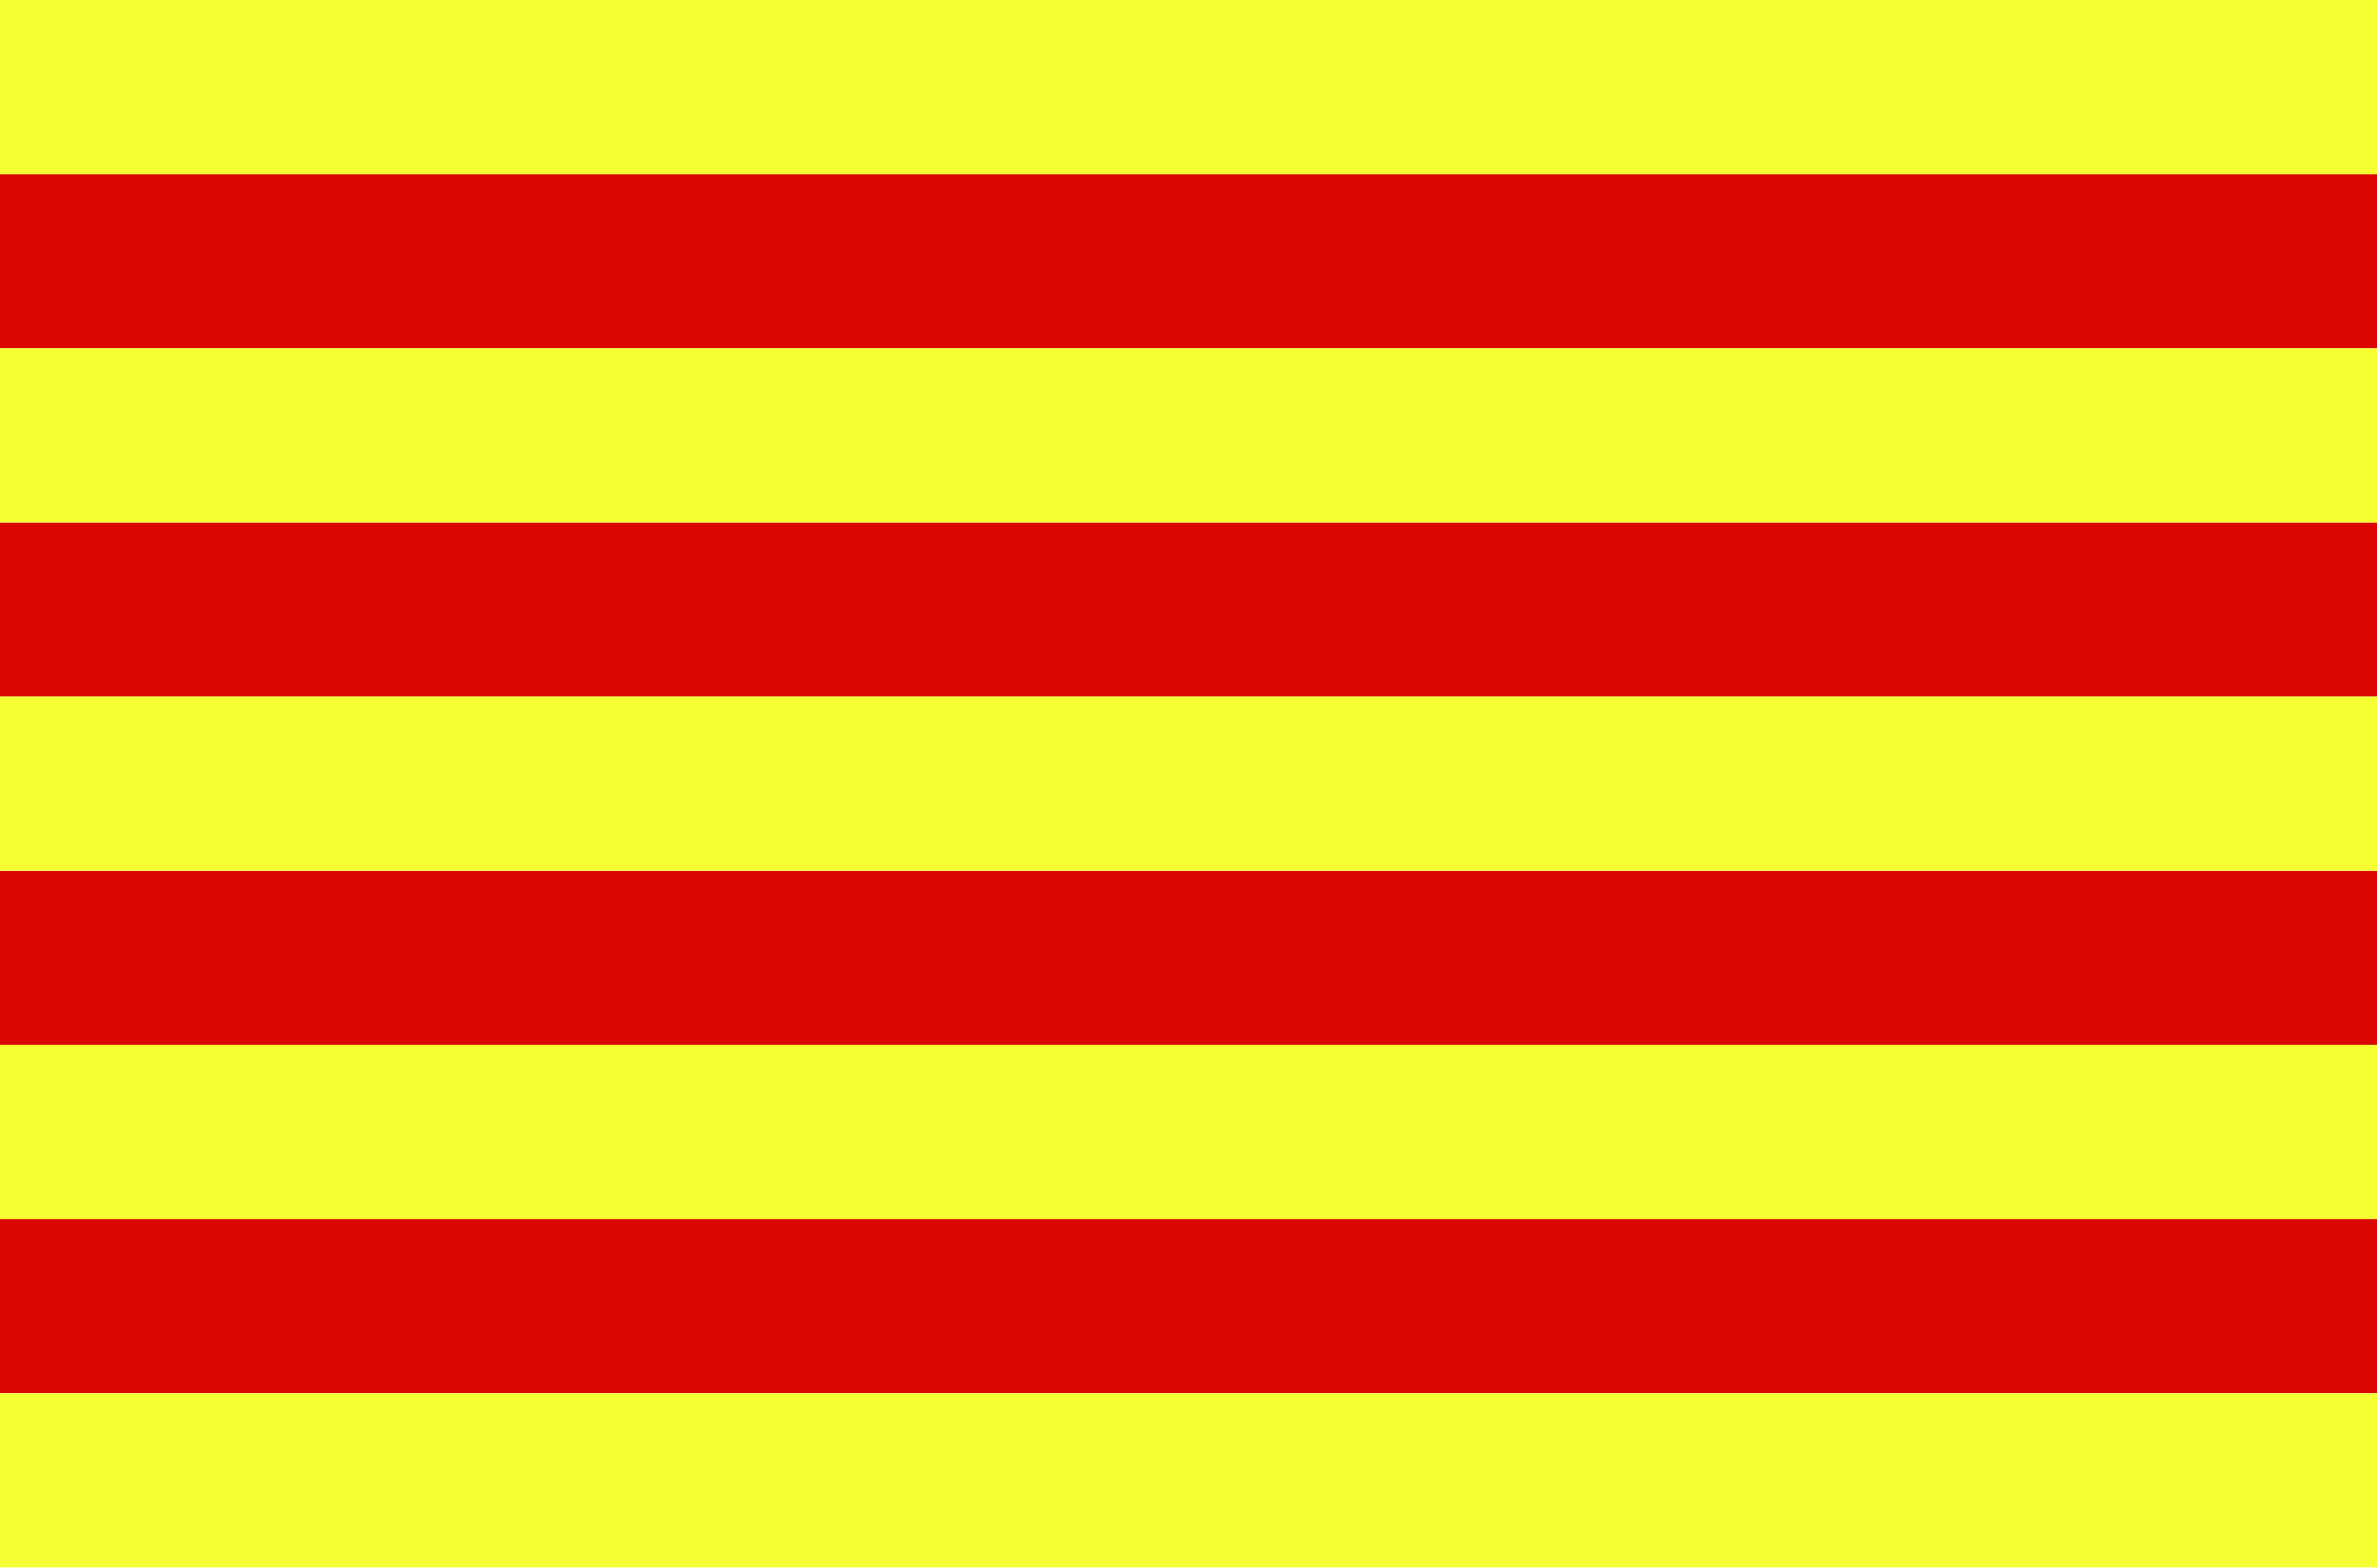
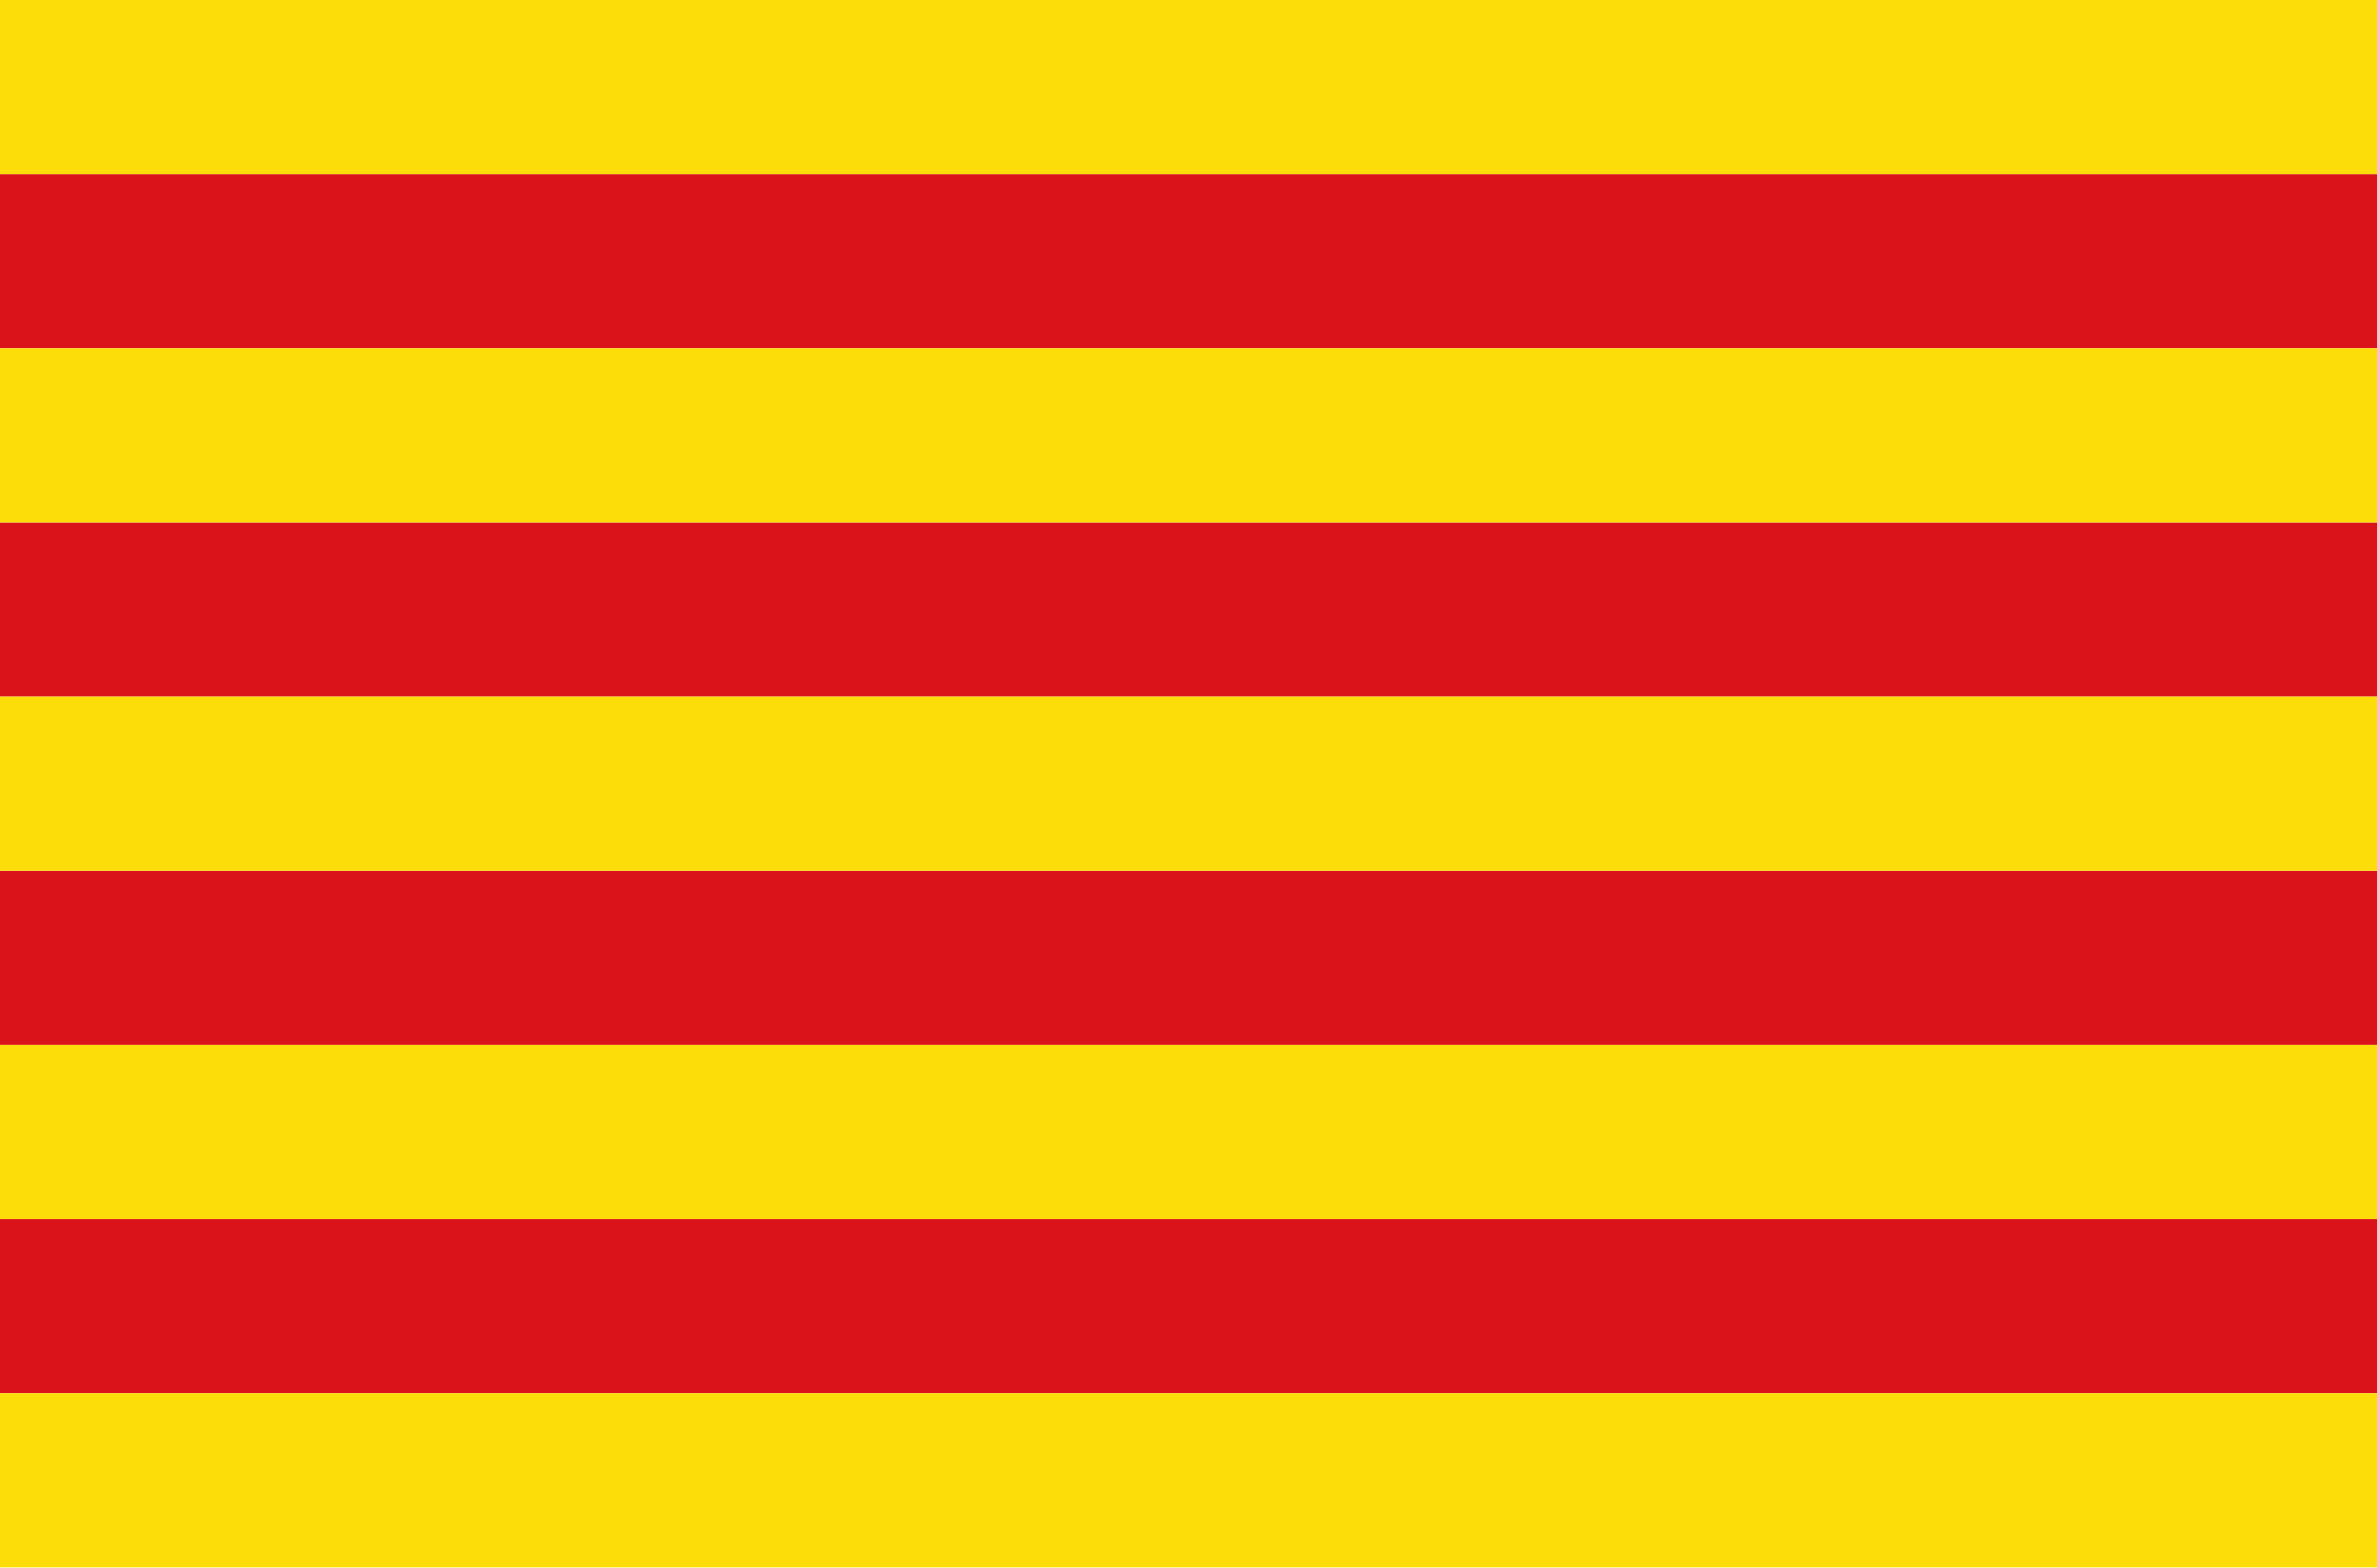
<svg xmlns="http://www.w3.org/2000/svg" version="1.0" x="0" y="0" width="1228.5px" height="810" id="svg583">
-   <defs id="defs585" />
-   <rect width="1260" height="90" x="0" y="90" style="font-size:12.000;fill:#d90700;fill-rule:evenodd;" id="rect586" />
-   <rect width="1260" height="90" x="0" y="270" style="font-size:12.000;fill:#d90700;fill-rule:evenodd;" id="rect587" />
-   <rect width="1260" height="90" x="0" y="450" style="font-size:12.000;fill:#d90700;fill-rule:evenodd;" id="rect588" />
-   <rect width="1260" height="90" x="0" y="630" style="font-size:12.000;fill:#d90700;fill-rule:evenodd;" id="rect589" />
-   <rect width="1260" height="90" x="0" y="720" style="font-size:12.000;fill:#f5ff33;fill-rule:evenodd;" id="rect590" />
-   <rect width="1260" height="90" x="0" y="360" style="font-size:12.000;fill:#f5ff33;fill-rule:evenodd;" id="rect591" />
-   <rect width="1260" height="90" x="0" y="540" style="font-size:12.000;fill:#f5ff33;fill-rule:evenodd;" id="rect592" />
-   <rect width="1260" height="90" x="0" y="0" style="font-size:12.000;fill:#f5ff33;fill-rule:evenodd;" id="rect593" />
-   <rect width="1260" height="90" x="0" y="180" style="font-size:12.000;fill:#f5ff33;fill-rule:evenodd;" id="rect594" />
+   <defs id="defs585">
+     </defs>
+   <rect width="1260" height="90" x="0" y="90" style="font-size:12;fill:#da121a;fill-rule:evenodd;fill-opacity:1" id="rect586" />
+   <rect width="1260" height="90" x="0" y="270" style="font-size:12;fill:#da121a;fill-rule:evenodd;fill-opacity:1" id="rect587" />
+   <rect width="1260" height="90" x="0" y="450" style="font-size:12;fill:#da121a;fill-rule:evenodd;fill-opacity:1" id="rect588" />
+   <rect width="1260" height="90" x="0" y="630" style="font-size:12;fill:#da121a;fill-rule:evenodd;fill-opacity:1" id="rect589" />
+   <rect width="1260" height="90" x="0" y="720" style="font-size:12;fill:#fcdd09;fill-rule:evenodd;fill-opacity:1" id="rect590" />
+   <rect width="1260" height="90" x="0" y="360" style="font-size:12;fill:#fcdd09;fill-rule:evenodd;fill-opacity:1" id="rect591" />
+   <rect width="1260" height="90" x="0" y="540" style="font-size:12;fill:#fcdd09;fill-rule:evenodd;fill-opacity:1" id="rect592" />
+   <rect width="1260" height="90" x="0" y="0" style="font-size:12;fill:#fcdd09;fill-rule:evenodd;fill-opacity:1" id="rect593" />
+   <rect width="1260" height="90" x="0" y="180" style="font-size:12;fill:#fcdd09;fill-rule:evenodd;fill-opacity:1" id="rect594" />
</svg>
